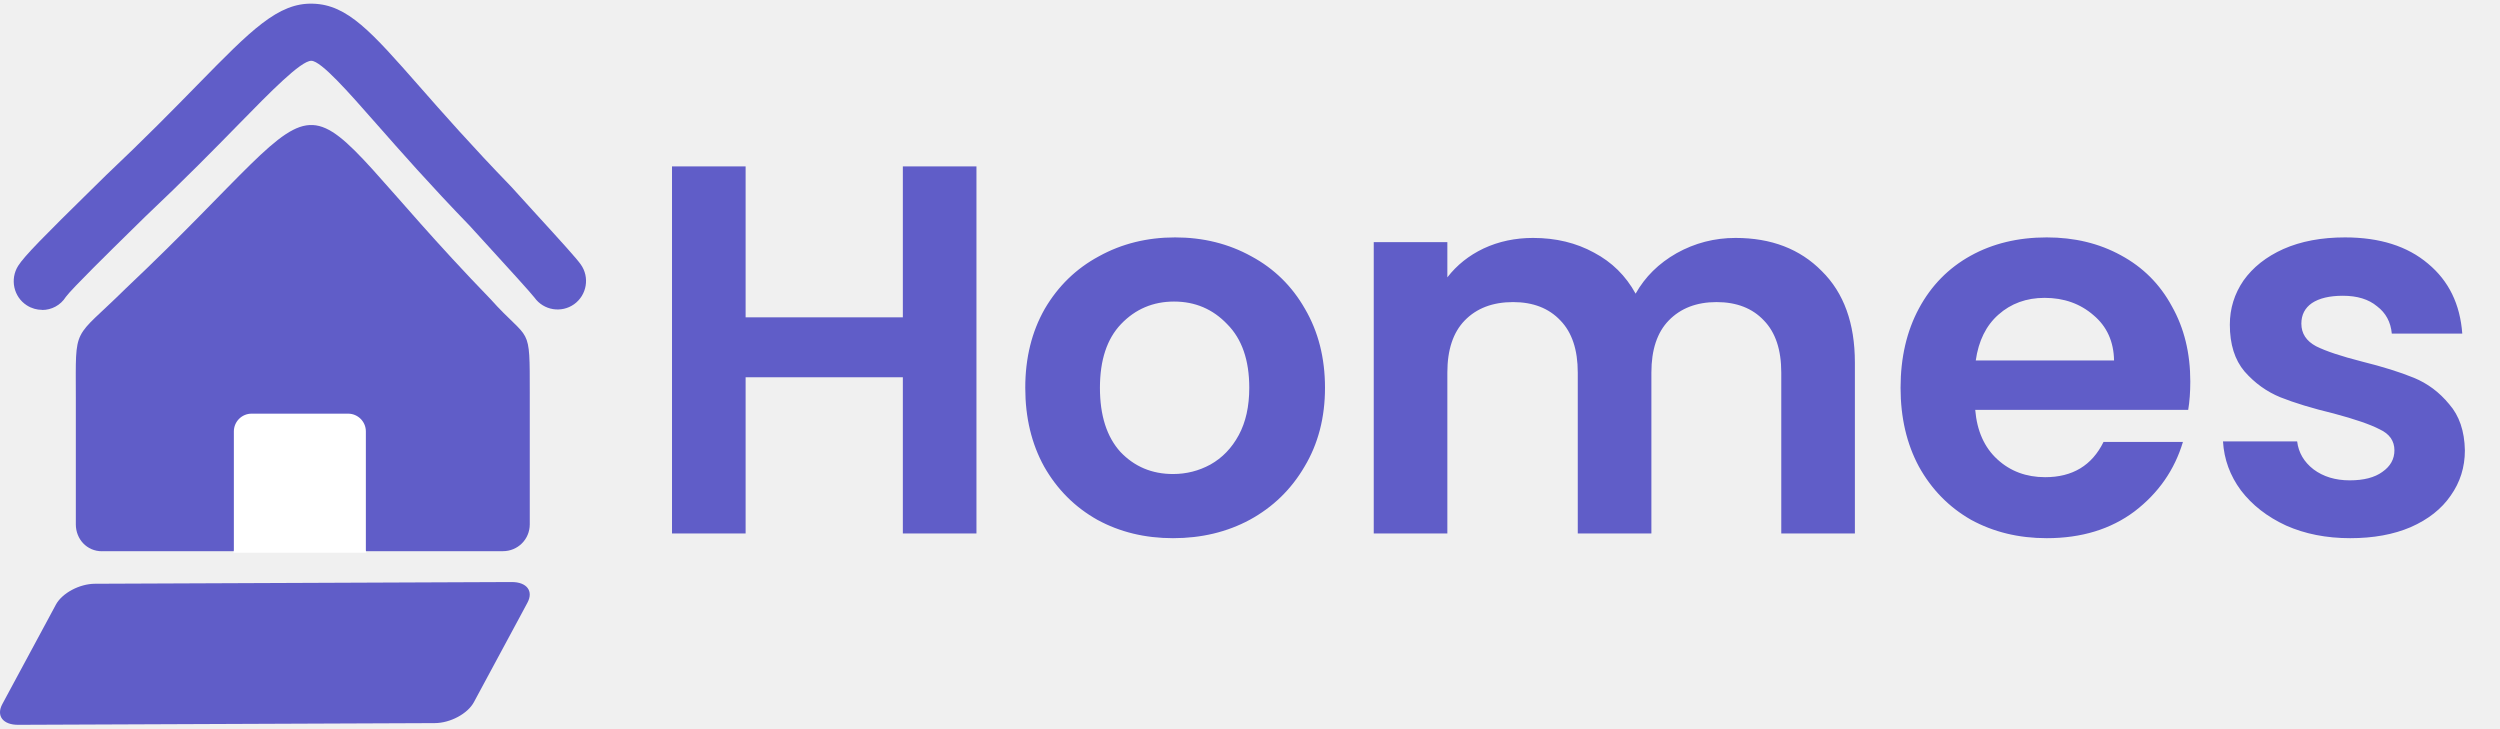
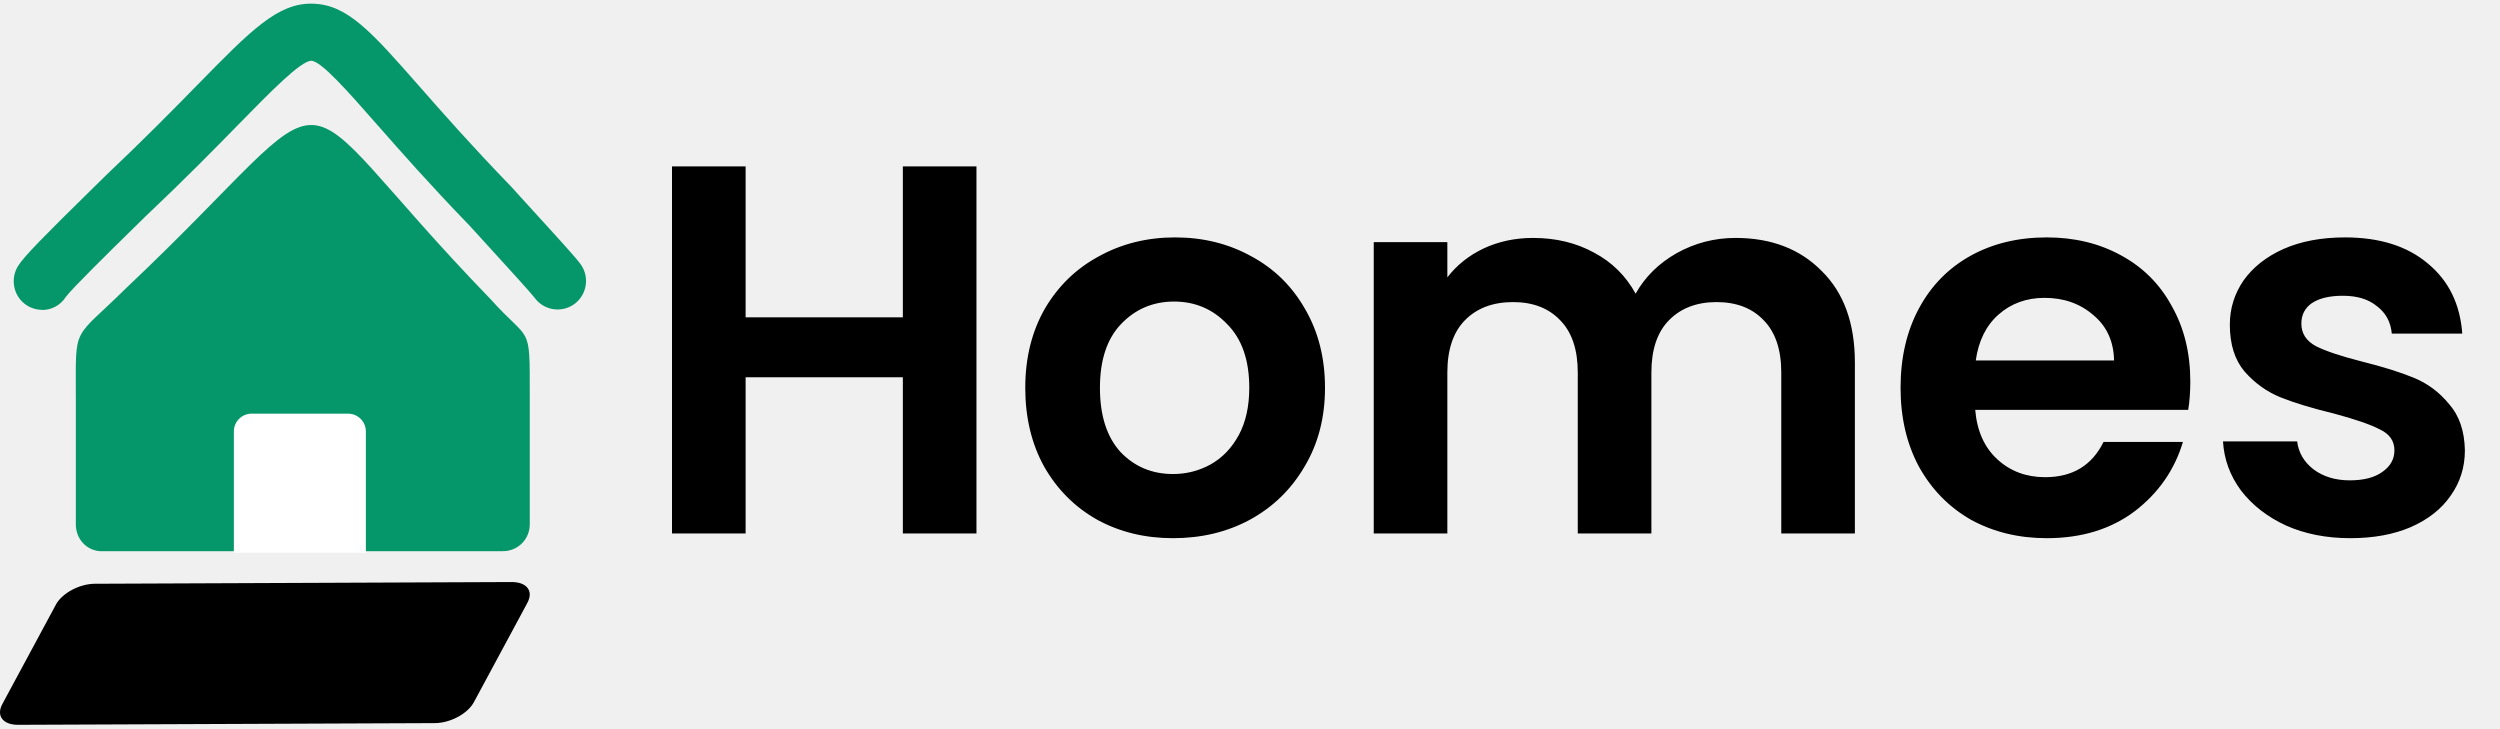
<svg xmlns="http://www.w3.org/2000/svg" width="151" height="44" viewBox="0 0 151 44" fill="none">
-   <path fill-rule="evenodd" clip-rule="evenodd" d="M6.155 33.295C5.254 33.295 4.58 32.571 4.58 31.67V24.015C4.58 19.547 4.352 20.628 7.596 17.424C21.732 4.067 16.242 4.247 29.615 18.054C32.043 20.763 31.998 19.453 31.998 23.832V31.667C31.998 32.571 31.28 33.291 30.375 33.291H6.155V33.295Z" fill="#605DC8" />
-   <path fill-rule="evenodd" clip-rule="evenodd" d="M30.896 35.155L5.737 35.259C4.801 35.262 3.75 35.823 3.374 36.523L2.901 37.403L0.538 41.788L0.14 42.529C-0.236 43.225 0.165 43.783 1.101 43.779L26.26 43.676C27.196 43.672 28.246 43.111 28.623 42.411L29.096 41.532L31.459 37.146L31.856 36.405C32.233 35.709 31.832 35.151 30.896 35.155Z" fill="#605DC8" />
-   <path d="M2.549 18.716C2.231 18.716 1.91 18.629 1.623 18.445C0.821 17.936 0.59 16.859 1.098 16.055C1.464 15.47 2.701 14.223 5.509 11.466L6.397 10.593C8.732 8.383 10.515 6.568 11.945 5.106C15.168 1.816 16.799 0.153 18.902 0.223C20.989 0.278 22.436 1.923 25.314 5.197C26.727 6.804 28.482 8.802 30.851 11.248C30.865 11.265 30.883 11.279 30.896 11.296C31.228 11.663 31.715 12.2 32.24 12.775C33.974 14.673 34.821 15.609 35.076 15.969C35.629 16.741 35.449 17.819 34.679 18.373C33.909 18.923 32.834 18.747 32.282 17.974C32.064 17.687 30.589 16.069 29.708 15.106C29.186 14.535 28.699 14.001 28.364 13.631C25.95 11.137 24.17 9.111 22.737 7.483C21.023 5.532 19.403 3.69 18.809 3.672H18.802C18.17 3.672 16.336 5.543 14.398 7.524C12.947 9.007 11.14 10.849 8.781 13.077L7.91 13.932C6.749 15.072 4.338 17.438 3.979 17.929C3.654 18.445 3.108 18.723 2.545 18.723L2.549 18.716Z" fill="#605DC8" />
+   <path fill-rule="evenodd" clip-rule="evenodd" d="M6.155 33.295C5.254 33.295 4.58 32.571 4.58 31.67V24.015C4.58 19.547 4.352 20.628 7.596 17.424C21.732 4.067 16.242 4.247 29.615 18.054C32.043 20.763 31.998 19.453 31.998 23.832V31.667C31.998 32.571 31.28 33.291 30.375 33.291H6.155V33.295Z" fill="#059669" />
+   <path fill-rule="evenodd" clip-rule="evenodd" d="M30.896 35.155L5.737 35.259C4.801 35.262 3.75 35.823 3.374 36.523L2.901 37.403L0.538 41.788L0.14 42.529C-0.236 43.225 0.165 43.783 1.101 43.779L26.26 43.676C27.196 43.672 28.246 43.111 28.623 42.411L29.096 41.532L31.459 37.146L31.856 36.405C32.233 35.709 31.832 35.151 30.896 35.155Z" fill="black" />
+   <path d="M2.549 18.716C2.231 18.716 1.91 18.629 1.623 18.445C0.821 17.936 0.59 16.859 1.098 16.055C1.464 15.47 2.701 14.223 5.509 11.466L6.397 10.593C8.732 8.383 10.515 6.568 11.945 5.106C15.168 1.816 16.799 0.153 18.902 0.223C20.989 0.278 22.436 1.923 25.314 5.197C26.727 6.804 28.482 8.802 30.851 11.248C30.865 11.265 30.883 11.279 30.896 11.296C31.228 11.663 31.715 12.2 32.24 12.775C33.974 14.673 34.821 15.609 35.076 15.969C35.629 16.741 35.449 17.819 34.679 18.373C33.909 18.923 32.834 18.747 32.282 17.974C32.064 17.687 30.589 16.069 29.708 15.106C29.186 14.535 28.699 14.001 28.364 13.631C25.95 11.137 24.17 9.111 22.737 7.483C21.023 5.532 19.403 3.69 18.809 3.672H18.802C18.17 3.672 16.336 5.543 14.398 7.524C12.947 9.007 11.14 10.849 8.781 13.077L7.91 13.932C6.749 15.072 4.338 17.438 3.979 17.929C3.654 18.445 3.108 18.723 2.545 18.723L2.549 18.716Z" fill="#059669" />
  <path fill-rule="evenodd" clip-rule="evenodd" d="M22.098 33.212V26.059C22.098 25.466 21.617 24.985 21.027 24.985H15.195C14.605 24.985 14.125 25.466 14.125 26.059V33.212C14.125 33.27 14.114 33.329 14.097 33.385H22.125C22.108 33.329 22.098 33.274 22.098 33.212Z" fill="white" />
-   <path d="M58.978 10.051V32.221H54.532V22.787H45.035V32.221H40.589V10.051H45.035V19.167H54.532V10.051H58.978ZM70.851 32.506C69.157 32.506 67.632 32.136 66.277 31.395C64.922 30.632 63.853 29.563 63.069 28.187C62.307 26.811 61.926 25.222 61.926 23.423C61.926 21.623 62.318 20.035 63.101 18.659C63.906 17.282 64.996 16.223 66.372 15.482C67.749 14.72 69.284 14.339 70.978 14.339C72.672 14.339 74.207 14.72 75.583 15.482C76.959 16.223 78.039 17.282 78.823 18.659C79.627 20.035 80.03 21.623 80.03 23.423C80.03 25.222 79.617 26.811 78.791 28.187C77.986 29.563 76.885 30.632 75.488 31.395C74.112 32.136 72.566 32.506 70.851 32.506ZM70.851 28.631C71.655 28.631 72.407 28.441 73.106 28.06C73.826 27.657 74.397 27.065 74.821 26.281C75.244 25.498 75.456 24.545 75.456 23.423C75.456 21.75 75.011 20.469 74.122 19.579C73.254 18.669 72.185 18.214 70.914 18.214C69.644 18.214 68.574 18.669 67.706 19.579C66.859 20.469 66.436 21.75 66.436 23.423C66.436 25.095 66.849 26.387 67.674 27.297C68.522 28.187 69.58 28.631 70.851 28.631ZM104.825 14.371C106.985 14.371 108.721 15.038 110.034 16.372C111.368 17.684 112.035 19.527 112.035 21.898V32.221H107.589V22.502C107.589 21.125 107.239 20.077 106.54 19.357C105.842 18.616 104.889 18.246 103.682 18.246C102.475 18.246 101.512 18.616 100.792 19.357C100.093 20.077 99.744 21.125 99.744 22.502V32.221H95.297V22.502C95.297 21.125 94.948 20.077 94.249 19.357C93.55 18.616 92.597 18.246 91.39 18.246C90.162 18.246 89.188 18.616 88.468 19.357C87.77 20.077 87.42 21.125 87.42 22.502V32.221H82.974V14.625H87.42V16.753C87.992 16.012 88.722 15.429 89.612 15.006C90.522 14.582 91.517 14.371 92.597 14.371C93.974 14.371 95.202 14.667 96.282 15.26C97.362 15.832 98.198 16.657 98.791 17.737C99.362 16.721 100.188 15.906 101.268 15.292C102.369 14.678 103.555 14.371 104.825 14.371ZM132.294 23.041C132.294 23.677 132.252 24.248 132.167 24.757H119.304C119.41 26.027 119.854 27.022 120.638 27.742C121.421 28.462 122.385 28.822 123.528 28.822C125.18 28.822 126.355 28.113 127.053 26.694H131.849C131.341 28.388 130.367 29.785 128.927 30.887C127.488 31.966 125.72 32.506 123.623 32.506C121.929 32.506 120.405 32.136 119.05 31.395C117.716 30.632 116.668 29.563 115.905 28.187C115.164 26.811 114.794 25.222 114.794 23.423C114.794 21.602 115.164 20.003 115.905 18.627C116.646 17.25 117.684 16.192 119.018 15.451C120.352 14.71 121.887 14.339 123.623 14.339C125.296 14.339 126.789 14.699 128.102 15.419C129.436 16.139 130.462 17.166 131.182 18.5C131.924 19.812 132.294 21.326 132.294 23.041ZM127.689 21.771C127.668 20.628 127.255 19.717 126.45 19.04C125.645 18.341 124.661 17.991 123.496 17.991C122.395 17.991 121.464 18.33 120.701 19.008C119.96 19.664 119.505 20.585 119.336 21.771H127.689ZM141.955 32.506C140.516 32.506 139.224 32.252 138.081 31.744C136.937 31.215 136.027 30.505 135.349 29.616C134.693 28.727 134.333 27.742 134.269 26.662H138.748C138.832 27.34 139.16 27.901 139.732 28.346C140.325 28.79 141.055 29.013 141.924 29.013C142.771 29.013 143.427 28.843 143.893 28.504C144.38 28.166 144.623 27.732 144.623 27.202C144.623 26.631 144.327 26.207 143.734 25.932C143.162 25.635 142.241 25.318 140.971 24.979C139.658 24.661 138.578 24.333 137.731 23.994C136.905 23.655 136.185 23.137 135.571 22.438C134.979 21.739 134.682 20.797 134.682 19.611C134.682 18.637 134.957 17.748 135.508 16.943C136.08 16.139 136.884 15.504 137.922 15.038C138.98 14.572 140.219 14.339 141.638 14.339C143.734 14.339 145.407 14.868 146.656 15.927C147.905 16.965 148.593 18.373 148.721 20.151H144.465C144.401 19.453 144.105 18.902 143.575 18.5C143.067 18.076 142.379 17.864 141.511 17.864C140.706 17.864 140.081 18.013 139.637 18.309C139.213 18.605 139.002 19.018 139.002 19.548C139.002 20.141 139.298 20.596 139.891 20.913C140.484 21.21 141.405 21.517 142.654 21.835C143.925 22.152 144.973 22.48 145.798 22.819C146.624 23.158 147.334 23.687 147.926 24.407C148.541 25.106 148.858 26.038 148.879 27.202C148.879 28.219 148.593 29.129 148.022 29.934C147.471 30.738 146.667 31.373 145.608 31.839C144.57 32.284 143.353 32.506 141.955 32.506Z" fill="#605DC8" />
+   <path d="M58.978 10.051V32.221H54.532V22.787H45.035V32.221H40.589V10.051H45.035V19.167H54.532V10.051H58.978ZM70.851 32.506C69.157 32.506 67.632 32.136 66.277 31.395C64.922 30.632 63.853 29.563 63.069 28.187C62.307 26.811 61.926 25.222 61.926 23.423C61.926 21.623 62.318 20.035 63.101 18.659C63.906 17.282 64.996 16.223 66.372 15.482C67.749 14.72 69.284 14.339 70.978 14.339C72.672 14.339 74.207 14.72 75.583 15.482C76.959 16.223 78.039 17.282 78.823 18.659C79.627 20.035 80.03 21.623 80.03 23.423C80.03 25.222 79.617 26.811 78.791 28.187C77.986 29.563 76.885 30.632 75.488 31.395C74.112 32.136 72.566 32.506 70.851 32.506ZM70.851 28.631C71.655 28.631 72.407 28.441 73.106 28.06C73.826 27.657 74.397 27.065 74.821 26.281C75.244 25.498 75.456 24.545 75.456 23.423C75.456 21.75 75.011 20.469 74.122 19.579C73.254 18.669 72.185 18.214 70.914 18.214C69.644 18.214 68.574 18.669 67.706 19.579C66.859 20.469 66.436 21.75 66.436 23.423C66.436 25.095 66.849 26.387 67.674 27.297C68.522 28.187 69.58 28.631 70.851 28.631ZM104.825 14.371C106.985 14.371 108.721 15.038 110.034 16.372C111.368 17.684 112.035 19.527 112.035 21.898V32.221H107.589V22.502C107.589 21.125 107.239 20.077 106.54 19.357C105.842 18.616 104.889 18.246 103.682 18.246C102.475 18.246 101.512 18.616 100.792 19.357C100.093 20.077 99.744 21.125 99.744 22.502V32.221H95.297V22.502C95.297 21.125 94.948 20.077 94.249 19.357C93.55 18.616 92.597 18.246 91.39 18.246C90.162 18.246 89.188 18.616 88.468 19.357C87.77 20.077 87.42 21.125 87.42 22.502V32.221H82.974V14.625H87.42V16.753C87.992 16.012 88.722 15.429 89.612 15.006C90.522 14.582 91.517 14.371 92.597 14.371C93.974 14.371 95.202 14.667 96.282 15.26C97.362 15.832 98.198 16.657 98.791 17.737C99.362 16.721 100.188 15.906 101.268 15.292C102.369 14.678 103.555 14.371 104.825 14.371ZM132.294 23.041C132.294 23.677 132.252 24.248 132.167 24.757H119.304C119.41 26.027 119.854 27.022 120.638 27.742C121.421 28.462 122.385 28.822 123.528 28.822C125.18 28.822 126.355 28.113 127.053 26.694H131.849C131.341 28.388 130.367 29.785 128.927 30.887C127.488 31.966 125.72 32.506 123.623 32.506C121.929 32.506 120.405 32.136 119.05 31.395C117.716 30.632 116.668 29.563 115.905 28.187C115.164 26.811 114.794 25.222 114.794 23.423C114.794 21.602 115.164 20.003 115.905 18.627C116.646 17.25 117.684 16.192 119.018 15.451C120.352 14.71 121.887 14.339 123.623 14.339C125.296 14.339 126.789 14.699 128.102 15.419C129.436 16.139 130.462 17.166 131.182 18.5C131.924 19.812 132.294 21.326 132.294 23.041ZM127.689 21.771C127.668 20.628 127.255 19.717 126.45 19.04C125.645 18.341 124.661 17.991 123.496 17.991C122.395 17.991 121.464 18.33 120.701 19.008C119.96 19.664 119.505 20.585 119.336 21.771H127.689ZM141.955 32.506C140.516 32.506 139.224 32.252 138.081 31.744C136.937 31.215 136.027 30.505 135.349 29.616C134.693 28.727 134.333 27.742 134.269 26.662H138.748C138.832 27.34 139.16 27.901 139.732 28.346C140.325 28.79 141.055 29.013 141.924 29.013C142.771 29.013 143.427 28.843 143.893 28.504C144.38 28.166 144.623 27.732 144.623 27.202C144.623 26.631 144.327 26.207 143.734 25.932C143.162 25.635 142.241 25.318 140.971 24.979C139.658 24.661 138.578 24.333 137.731 23.994C136.905 23.655 136.185 23.137 135.571 22.438C134.979 21.739 134.682 20.797 134.682 19.611C134.682 18.637 134.957 17.748 135.508 16.943C136.08 16.139 136.884 15.504 137.922 15.038C138.98 14.572 140.219 14.339 141.638 14.339C143.734 14.339 145.407 14.868 146.656 15.927C147.905 16.965 148.593 18.373 148.721 20.151H144.465C144.401 19.453 144.105 18.902 143.575 18.5C143.067 18.076 142.379 17.864 141.511 17.864C140.706 17.864 140.081 18.013 139.637 18.309C139.213 18.605 139.002 19.018 139.002 19.548C139.002 20.141 139.298 20.596 139.891 20.913C140.484 21.21 141.405 21.517 142.654 21.835C143.925 22.152 144.973 22.48 145.798 22.819C146.624 23.158 147.334 23.687 147.926 24.407C148.541 25.106 148.858 26.038 148.879 27.202C148.879 28.219 148.593 29.129 148.022 29.934C147.471 30.738 146.667 31.373 145.608 31.839C144.57 32.284 143.353 32.506 141.955 32.506Z" fill="black" />
</svg>
